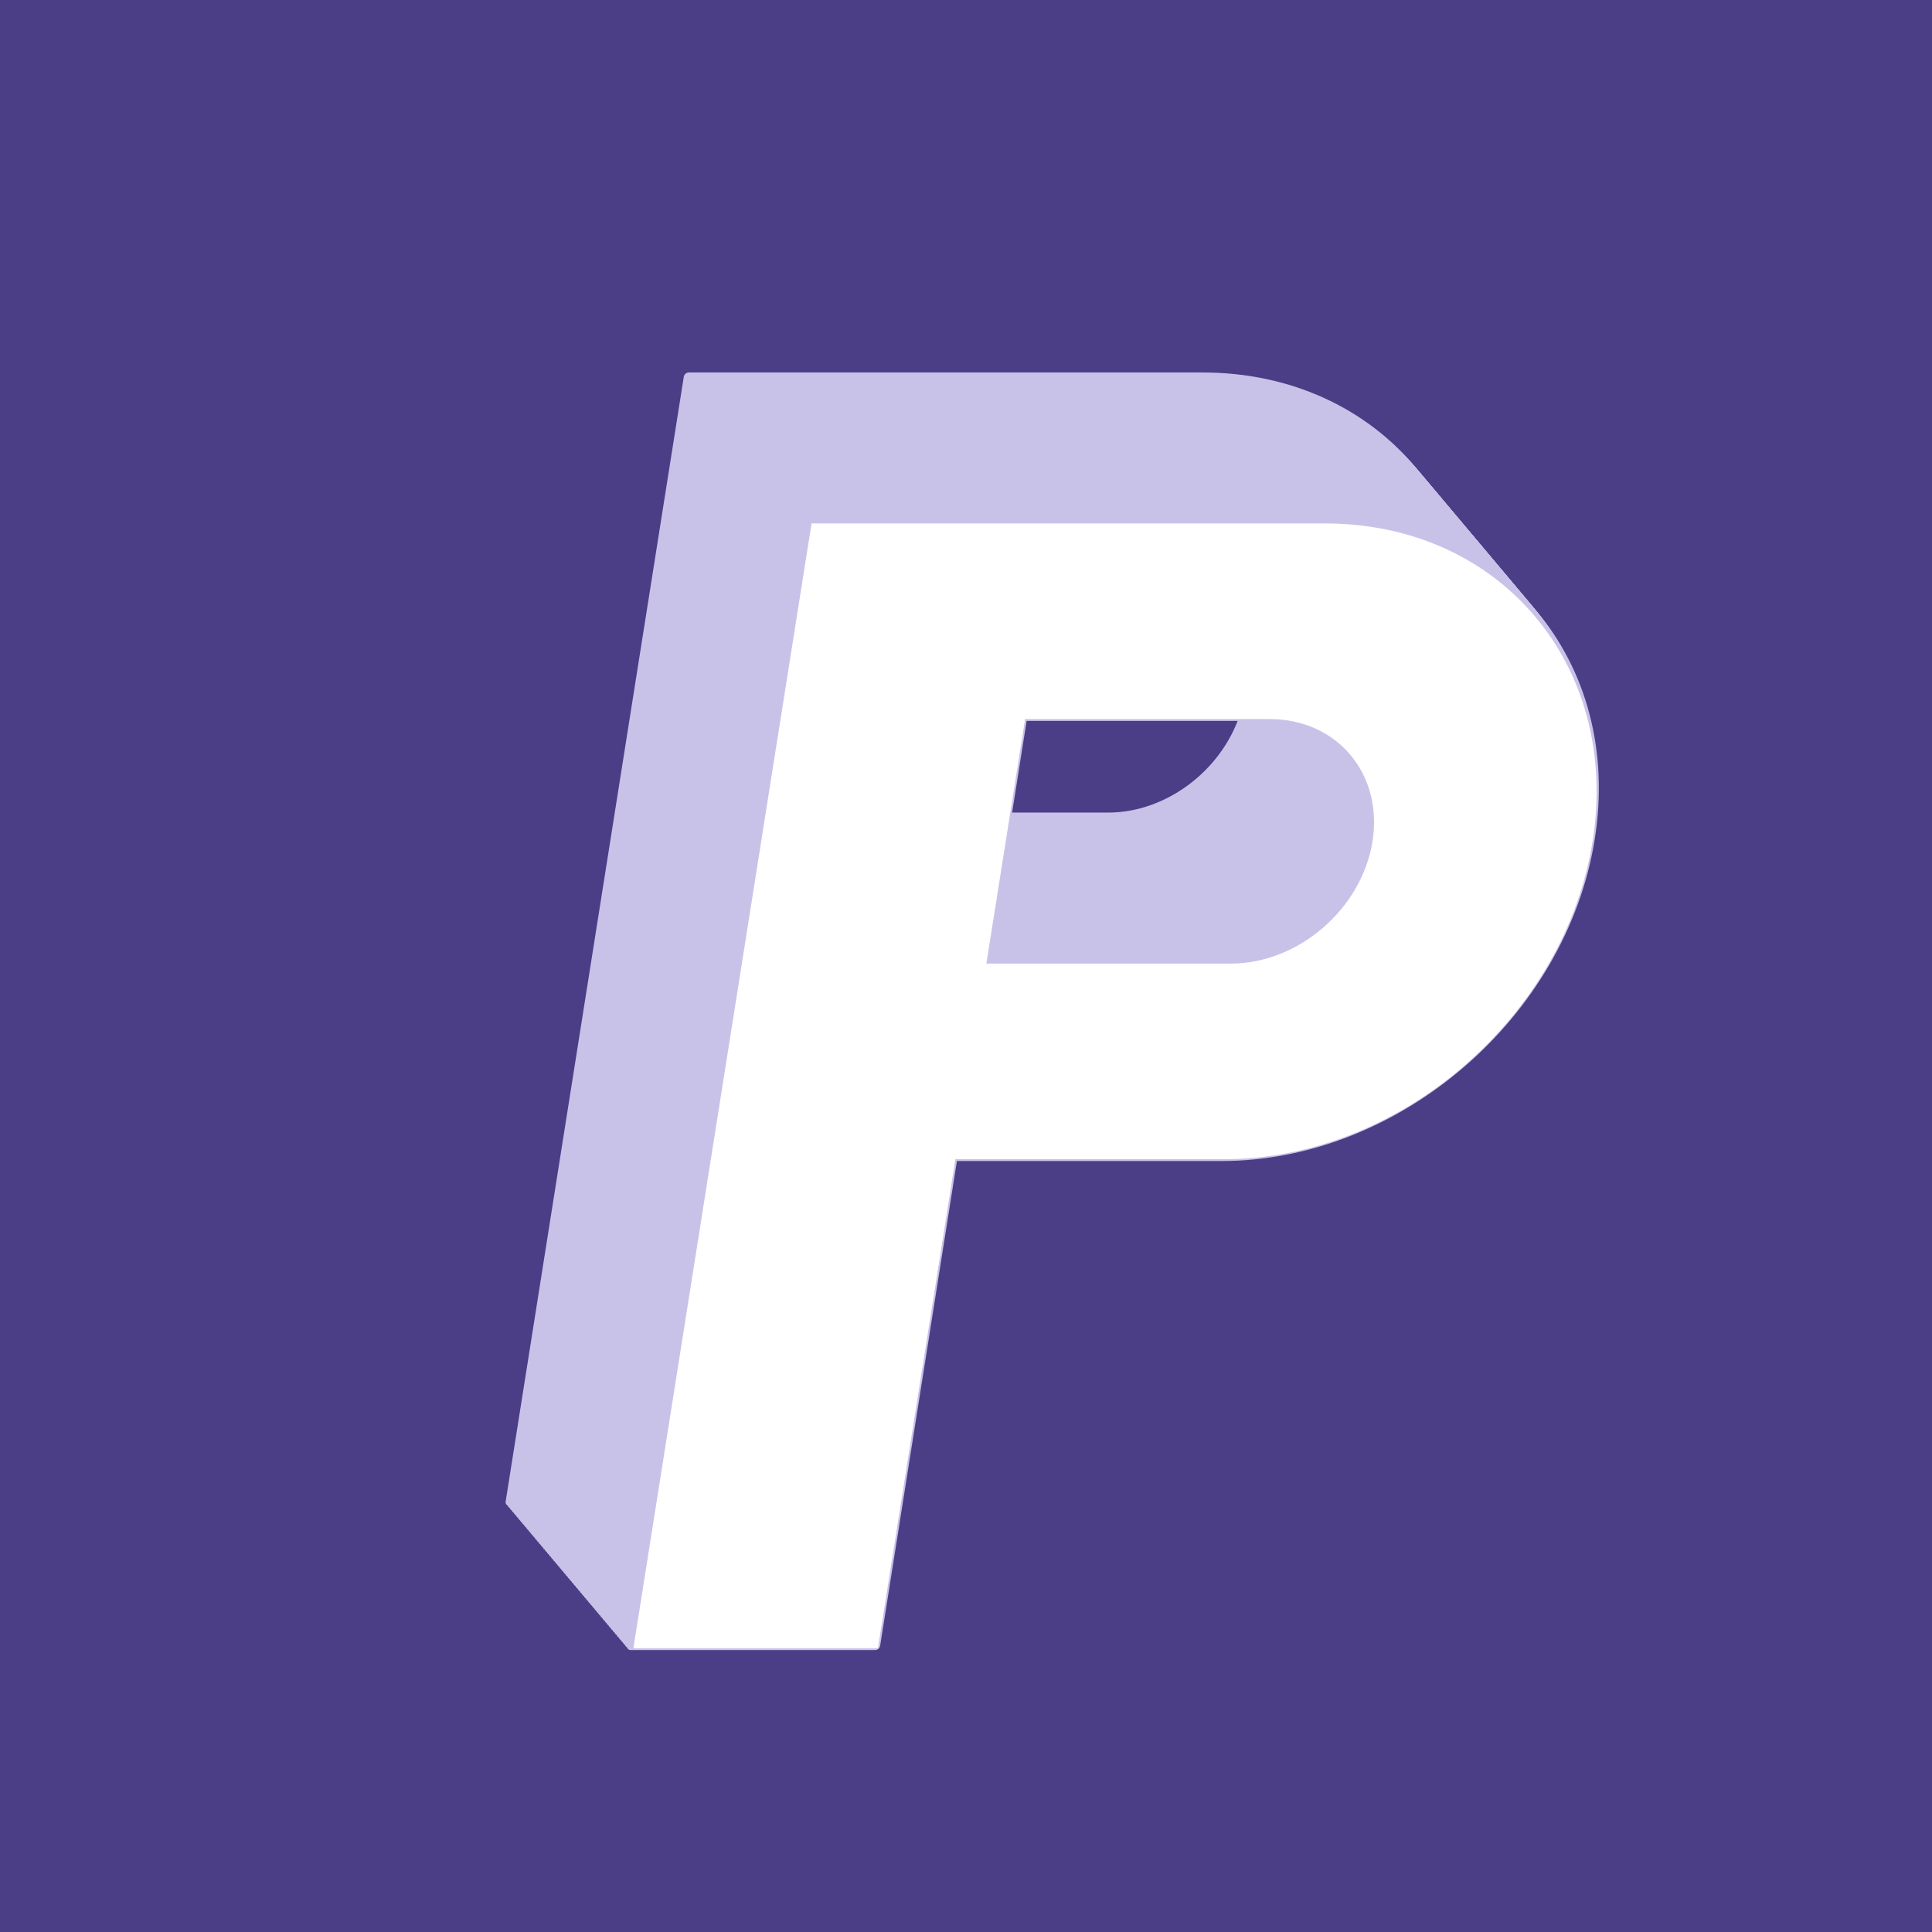
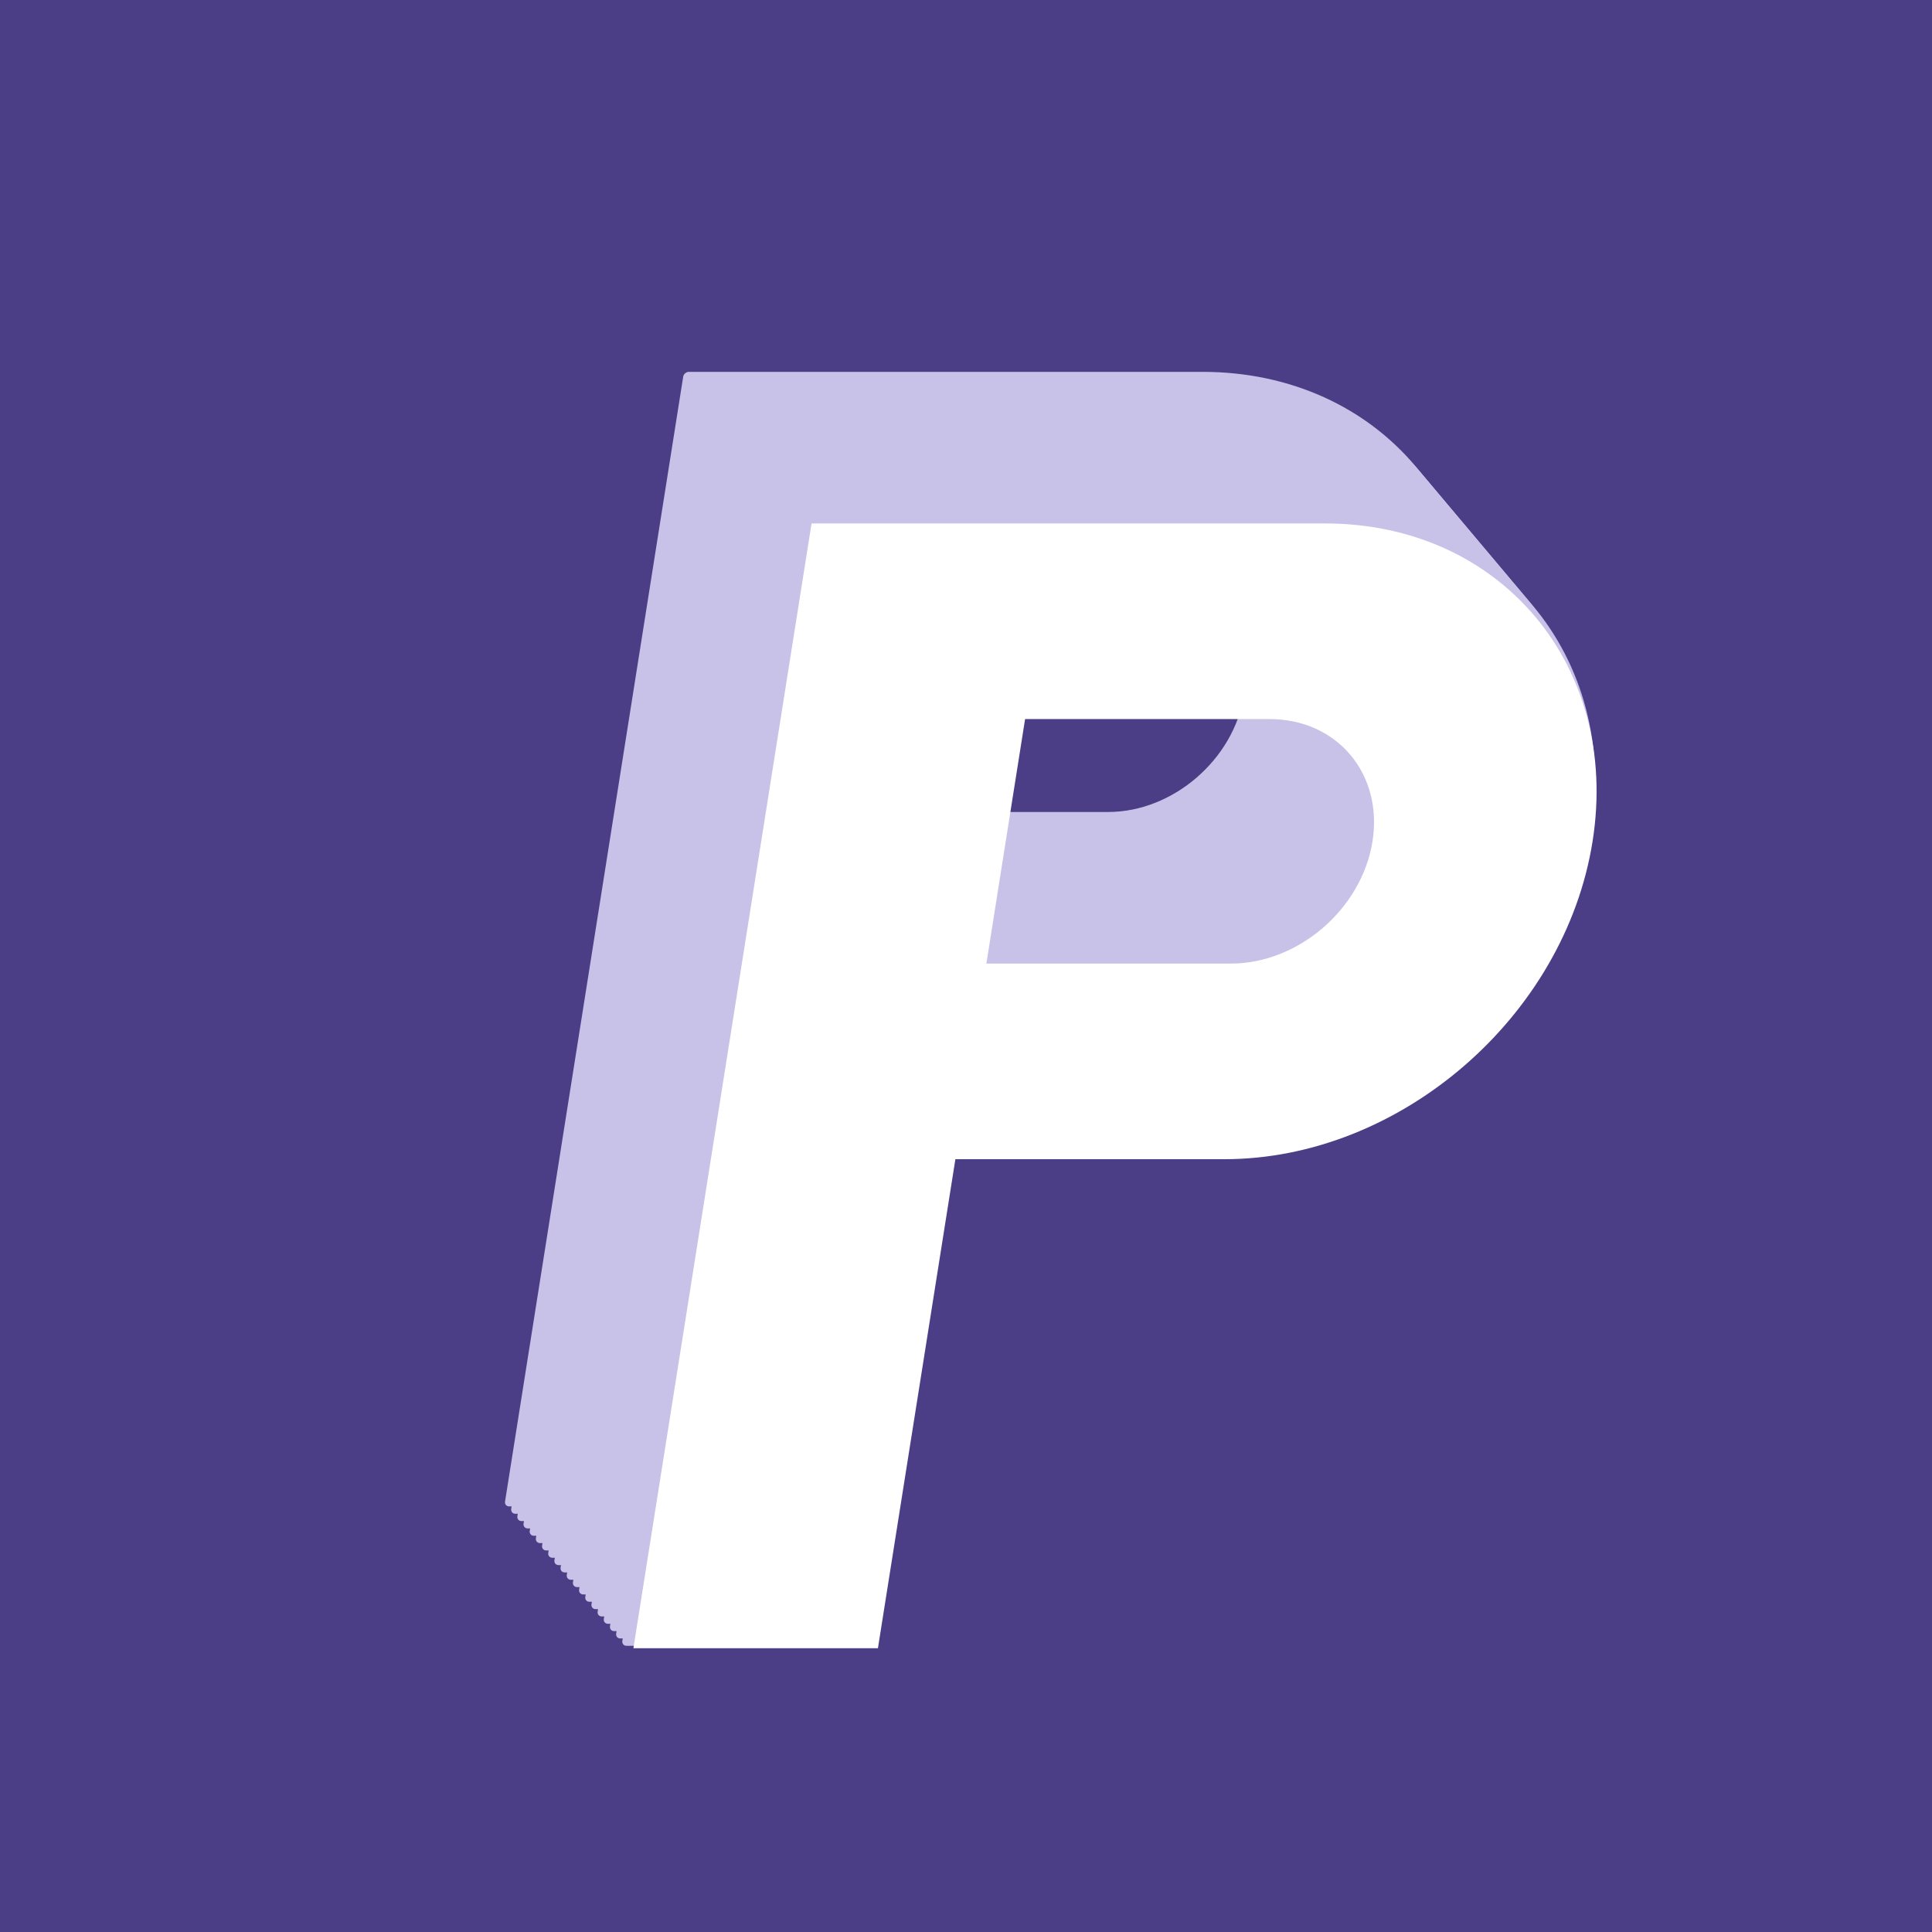
<svg xmlns="http://www.w3.org/2000/svg" viewBox="0 0 64 64" width="1024" height="1024">
  <rect width="64" height="64" fill="#4B3E86" />
  <g transform="translate(6 6) scale(.81)">
+     <defs>
+       <path id="p" fill-rule="evenodd" d="M21 14h21a13 13 0 0 1 0 26H31v20H21z M31 22h10a5 5 0 0 1 0 10H31z" />
+     </defs>
    <g transform="skewX(-9) translate(7 0)">
-       <path fill="#C9C2E8" stroke="#C9C2E8" stroke-width=".35" stroke-linejoin="round" fill-rule="evenodd" transform="translate(-6.000 -6.000)" d="M21 14h21a13 13 0 0 1 0 26H31v20H21z M31 22h10a5 5 0 0 1 0 10H31z" />
-       <path fill="#C9C2E8" stroke="#C9C2E8" stroke-width=".35" stroke-linejoin="round" fill-rule="evenodd" transform="translate(-5.900 -5.900)" d="M21 14h21a13 13 0 0 1 0 26H31v20H21z M31 22h10a5 5 0 0 1 0 10H31z" />
-       <path fill="#C9C2E8" stroke="#C9C2E8" stroke-width=".35" stroke-linejoin="round" fill-rule="evenodd" transform="translate(-5.800 -5.800)" d="M21 14h21a13 13 0 0 1 0 26H31v20H21z M31 22h10a5 5 0 0 1 0 10H31z" />
-       <path fill="#C9C2E8" stroke="#C9C2E8" stroke-width=".35" stroke-linejoin="round" fill-rule="evenodd" transform="translate(-5.700 -5.700)" d="M21 14h21a13 13 0 0 1 0 26H31v20H21z M31 22h10a5 5 0 0 1 0 10H31z" />
-       <path fill="#C9C2E8" stroke="#C9C2E8" stroke-width=".35" stroke-linejoin="round" fill-rule="evenodd" transform="translate(-5.600 -5.600)" d="M21 14h21a13 13 0 0 1 0 26H31v20H21z M31 22h10a5 5 0 0 1 0 10H31z" />
-       <path fill="#C9C2E8" stroke="#C9C2E8" stroke-width=".35" stroke-linejoin="round" fill-rule="evenodd" transform="translate(-5.500 -5.500)" d="M21 14h21a13 13 0 0 1 0 26H31v20H21z M31 22h10a5 5 0 0 1 0 10H31z" />
-       <path fill="#C9C2E8" stroke="#C9C2E8" stroke-width=".35" stroke-linejoin="round" fill-rule="evenodd" transform="translate(-5.400 -5.400)" d="M21 14h21a13 13 0 0 1 0 26H31v20H21z M31 22h10a5 5 0 0 1 0 10H31z" />
-       <path fill="#C9C2E8" stroke="#C9C2E8" stroke-width=".35" stroke-linejoin="round" fill-rule="evenodd" transform="translate(-5.300 -5.300)" d="M21 14h21a13 13 0 0 1 0 26H31v20H21z M31 22h10a5 5 0 0 1 0 10H31z" />
-       <path fill="#C9C2E8" stroke="#C9C2E8" stroke-width=".35" stroke-linejoin="round" fill-rule="evenodd" transform="translate(-5.200 -5.200)" d="M21 14h21a13 13 0 0 1 0 26H31v20H21z M31 22h10a5 5 0 0 1 0 10H31z" />
-       <path fill="#C9C2E8" stroke="#C9C2E8" stroke-width=".35" stroke-linejoin="round" fill-rule="evenodd" transform="translate(-5.100 -5.100)" d="M21 14h21a13 13 0 0 1 0 26H31v20H21z M31 22h10a5 5 0 0 1 0 10H31z" />
-       <path fill="#C9C2E8" stroke="#C9C2E8" stroke-width=".35" stroke-linejoin="round" fill-rule="evenodd" transform="translate(-5.000 -5.000)" d="M21 14h21a13 13 0 0 1 0 26H31v20H21z M31 22h10a5 5 0 0 1 0 10H31z" />
-       <path fill="#C9C2E8" stroke="#C9C2E8" stroke-width=".35" stroke-linejoin="round" fill-rule="evenodd" transform="translate(-4.900 -4.900)" d="M21 14h21a13 13 0 0 1 0 26H31v20H21z M31 22h10a5 5 0 0 1 0 10H31z" />
-       <path fill="#C9C2E8" stroke="#C9C2E8" stroke-width=".35" stroke-linejoin="round" fill-rule="evenodd" transform="translate(-4.800 -4.800)" d="M21 14h21a13 13 0 0 1 0 26H31v20H21z M31 22h10a5 5 0 0 1 0 10H31z" />
-       <path fill="#C9C2E8" stroke="#C9C2E8" stroke-width=".35" stroke-linejoin="round" fill-rule="evenodd" transform="translate(-4.700 -4.700)" d="M21 14h21a13 13 0 0 1 0 26H31v20H21z M31 22h10a5 5 0 0 1 0 10H31z" />
-       <path fill="#C9C2E8" stroke="#C9C2E8" stroke-width=".35" stroke-linejoin="round" fill-rule="evenodd" transform="translate(-4.600 -4.600)" d="M21 14h21a13 13 0 0 1 0 26H31v20H21z M31 22h10a5 5 0 0 1 0 10H31z" />
-       <path fill="#C9C2E8" stroke="#C9C2E8" stroke-width=".35" stroke-linejoin="round" fill-rule="evenodd" transform="translate(-4.500 -4.500)" d="M21 14h21a13 13 0 0 1 0 26H31v20H21z M31 22h10a5 5 0 0 1 0 10H31z" />
-       <path fill="#C9C2E8" stroke="#C9C2E8" stroke-width=".35" stroke-linejoin="round" fill-rule="evenodd" transform="translate(-4.400 -4.400)" d="M21 14h21a13 13 0 0 1 0 26H31v20H21z M31 22h10a5 5 0 0 1 0 10H31z" />
-       <path fill="#C9C2E8" stroke="#C9C2E8" stroke-width=".35" stroke-linejoin="round" fill-rule="evenodd" transform="translate(-4.300 -4.300)" d="M21 14h21a13 13 0 0 1 0 26H31v20H21z M31 22h10a5 5 0 0 1 0 10H31z" />
-       <path fill="#C9C2E8" stroke="#C9C2E8" stroke-width=".35" stroke-linejoin="round" fill-rule="evenodd" transform="translate(-4.200 -4.200)" d="M21 14h21a13 13 0 0 1 0 26H31v20H21z M31 22h10a5 5 0 0 1 0 10H31z" />
-       <path fill="#C9C2E8" stroke="#C9C2E8" stroke-width=".35" stroke-linejoin="round" fill-rule="evenodd" transform="translate(-4.100 -4.100)" d="M21 14h21a13 13 0 0 1 0 26H31v20H21z M31 22h10a5 5 0 0 1 0 10H31z" />
-       <path fill="#C9C2E8" stroke="#C9C2E8" stroke-width=".35" stroke-linejoin="round" fill-rule="evenodd" transform="translate(-4.000 -4.000)" d="M21 14h21a13 13 0 0 1 0 26H31v20H21z M31 22h10a5 5 0 0 1 0 10H31z" />
-       <path fill="#C9C2E8" stroke="#C9C2E8" stroke-width=".35" stroke-linejoin="round" fill-rule="evenodd" transform="translate(-3.900 -3.900)" d="M21 14h21a13 13 0 0 1 0 26H31v20H21z M31 22h10a5 5 0 0 1 0 10H31z" />
-       <path fill="#C9C2E8" stroke="#C9C2E8" stroke-width=".35" stroke-linejoin="round" fill-rule="evenodd" transform="translate(-3.800 -3.800)" d="M21 14h21a13 13 0 0 1 0 26H31v20H21z M31 22h10a5 5 0 0 1 0 10H31z" />
-       <path fill="#C9C2E8" stroke="#C9C2E8" stroke-width=".35" stroke-linejoin="round" fill-rule="evenodd" transform="translate(-3.700 -3.700)" d="M21 14h21a13 13 0 0 1 0 26H31v20H21z M31 22h10a5 5 0 0 1 0 10H31z" />
-       <path fill="#C9C2E8" stroke="#C9C2E8" stroke-width=".35" stroke-linejoin="round" fill-rule="evenodd" transform="translate(-3.600 -3.600)" d="M21 14h21a13 13 0 0 1 0 26H31v20H21z M31 22h10a5 5 0 0 1 0 10H31z" />
-       <path fill="#C9C2E8" stroke="#C9C2E8" stroke-width=".35" stroke-linejoin="round" fill-rule="evenodd" transform="translate(-3.500 -3.500)" d="M21 14h21a13 13 0 0 1 0 26H31v20H21z M31 22h10a5 5 0 0 1 0 10H31z" />
-       <path fill="#C9C2E8" stroke="#C9C2E8" stroke-width=".35" stroke-linejoin="round" fill-rule="evenodd" transform="translate(-3.400 -3.400)" d="M21 14h21a13 13 0 0 1 0 26H31v20H21z M31 22h10a5 5 0 0 1 0 10H31z" />
-       <path fill="#C9C2E8" stroke="#C9C2E8" stroke-width=".35" stroke-linejoin="round" fill-rule="evenodd" transform="translate(-3.300 -3.300)" d="M21 14h21a13 13 0 0 1 0 26H31v20H21z M31 22h10a5 5 0 0 1 0 10H31z" />
-       <path fill="#C9C2E8" stroke="#C9C2E8" stroke-width=".35" stroke-linejoin="round" fill-rule="evenodd" transform="translate(-3.200 -3.200)" d="M21 14h21a13 13 0 0 1 0 26H31v20H21z M31 22h10a5 5 0 0 1 0 10H31z" />
-       <path fill="#C9C2E8" stroke="#C9C2E8" stroke-width=".35" stroke-linejoin="round" fill-rule="evenodd" transform="translate(-3.100 -3.100)" d="M21 14h21a13 13 0 0 1 0 26H31v20H21z M31 22h10a5 5 0 0 1 0 10H31z" />
-       <path fill="#C9C2E8" stroke="#C9C2E8" stroke-width=".35" stroke-linejoin="round" fill-rule="evenodd" transform="translate(-3.000 -3.000)" d="M21 14h21a13 13 0 0 1 0 26H31v20H21z M31 22h10a5 5 0 0 1 0 10H31z" />
-       <path fill="#C9C2E8" stroke="#C9C2E8" stroke-width=".35" stroke-linejoin="round" fill-rule="evenodd" transform="translate(-2.900 -2.900)" d="M21 14h21a13 13 0 0 1 0 26H31v20H21z M31 22h10a5 5 0 0 1 0 10H31z" />
-       <path fill="#C9C2E8" stroke="#C9C2E8" stroke-width=".35" stroke-linejoin="round" fill-rule="evenodd" transform="translate(-2.800 -2.800)" d="M21 14h21a13 13 0 0 1 0 26H31v20H21z M31 22h10a5 5 0 0 1 0 10H31z" />
-       <path fill="#C9C2E8" stroke="#C9C2E8" stroke-width=".35" stroke-linejoin="round" fill-rule="evenodd" transform="translate(-2.700 -2.700)" d="M21 14h21a13 13 0 0 1 0 26H31v20H21z M31 22h10a5 5 0 0 1 0 10H31z" />
-       <path fill="#C9C2E8" stroke="#C9C2E8" stroke-width=".35" stroke-linejoin="round" fill-rule="evenodd" transform="translate(-2.600 -2.600)" d="M21 14h21a13 13 0 0 1 0 26H31v20H21z M31 22h10a5 5 0 0 1 0 10H31z" />
-       <path fill="#C9C2E8" stroke="#C9C2E8" stroke-width=".35" stroke-linejoin="round" fill-rule="evenodd" transform="translate(-2.500 -2.500)" d="M21 14h21a13 13 0 0 1 0 26H31v20H21z M31 22h10a5 5 0 0 1 0 10H31z" />
-       <path fill="#C9C2E8" stroke="#C9C2E8" stroke-width=".35" stroke-linejoin="round" fill-rule="evenodd" transform="translate(-2.400 -2.400)" d="M21 14h21a13 13 0 0 1 0 26H31v20H21z M31 22h10a5 5 0 0 1 0 10H31z" />
-       <path fill="#C9C2E8" stroke="#C9C2E8" stroke-width=".35" stroke-linejoin="round" fill-rule="evenodd" transform="translate(-2.300 -2.300)" d="M21 14h21a13 13 0 0 1 0 26H31v20H21z M31 22h10a5 5 0 0 1 0 10H31z" />
-       <path fill="#C9C2E8" stroke="#C9C2E8" stroke-width=".35" stroke-linejoin="round" fill-rule="evenodd" transform="translate(-2.200 -2.200)" d="M21 14h21a13 13 0 0 1 0 26H31v20H21z M31 22h10a5 5 0 0 1 0 10H31z" />
-       <path fill="#C9C2E8" stroke="#C9C2E8" stroke-width=".35" stroke-linejoin="round" fill-rule="evenodd" transform="translate(-2.100 -2.100)" d="M21 14h21a13 13 0 0 1 0 26H31v20H21z M31 22h10a5 5 0 0 1 0 10H31z" />
-       <path fill="#C9C2E8" stroke="#C9C2E8" stroke-width=".35" stroke-linejoin="round" fill-rule="evenodd" transform="translate(-2.000 -2.000)" d="M21 14h21a13 13 0 0 1 0 26H31v20H21z M31 22h10a5 5 0 0 1 0 10H31z" />
-       <path fill="#C9C2E8" stroke="#C9C2E8" stroke-width=".35" stroke-linejoin="round" fill-rule="evenodd" transform="translate(-1.900 -1.900)" d="M21 14h21a13 13 0 0 1 0 26H31v20H21z M31 22h10a5 5 0 0 1 0 10H31z" />
-       <path fill="#C9C2E8" stroke="#C9C2E8" stroke-width=".35" stroke-linejoin="round" fill-rule="evenodd" transform="translate(-1.800 -1.800)" d="M21 14h21a13 13 0 0 1 0 26H31v20H21z M31 22h10a5 5 0 0 1 0 10H31z" />
-       <path fill="#C9C2E8" stroke="#C9C2E8" stroke-width=".35" stroke-linejoin="round" fill-rule="evenodd" transform="translate(-1.700 -1.700)" d="M21 14h21a13 13 0 0 1 0 26H31v20H21z M31 22h10a5 5 0 0 1 0 10H31z" />
-       <path fill="#C9C2E8" stroke="#C9C2E8" stroke-width=".35" stroke-linejoin="round" fill-rule="evenodd" transform="translate(-1.600 -1.600)" d="M21 14h21a13 13 0 0 1 0 26H31v20H21z M31 22h10a5 5 0 0 1 0 10H31z" />
-       <path fill="#C9C2E8" stroke="#C9C2E8" stroke-width=".35" stroke-linejoin="round" fill-rule="evenodd" transform="translate(-1.500 -1.500)" d="M21 14h21a13 13 0 0 1 0 26H31v20H21z M31 22h10a5 5 0 0 1 0 10H31z" />
-       <path fill="#C9C2E8" stroke="#C9C2E8" stroke-width=".35" stroke-linejoin="round" fill-rule="evenodd" transform="translate(-1.400 -1.400)" d="M21 14h21a13 13 0 0 1 0 26H31v20H21z M31 22h10a5 5 0 0 1 0 10H31z" />
-       <path fill="#C9C2E8" stroke="#C9C2E8" stroke-width=".35" stroke-linejoin="round" fill-rule="evenodd" transform="translate(-1.300 -1.300)" d="M21 14h21a13 13 0 0 1 0 26H31v20H21z M31 22h10a5 5 0 0 1 0 10H31z" />
-       <path fill="#C9C2E8" stroke="#C9C2E8" stroke-width=".35" stroke-linejoin="round" fill-rule="evenodd" transform="translate(-1.200 -1.200)" d="M21 14h21a13 13 0 0 1 0 26H31v20H21z M31 22h10a5 5 0 0 1 0 10H31z" />
-       <path fill="#C9C2E8" stroke="#C9C2E8" stroke-width=".35" stroke-linejoin="round" fill-rule="evenodd" transform="translate(-1.100 -1.100)" d="M21 14h21a13 13 0 0 1 0 26H31v20H21z M31 22h10a5 5 0 0 1 0 10H31z" />
-       <path fill="#C9C2E8" stroke="#C9C2E8" stroke-width=".35" stroke-linejoin="round" fill-rule="evenodd" transform="translate(-1.000 -1.000)" d="M21 14h21a13 13 0 0 1 0 26H31v20H21z M31 22h10a5 5 0 0 1 0 10H31z" />
-       <path fill="#C9C2E8" stroke="#C9C2E8" stroke-width=".35" stroke-linejoin="round" fill-rule="evenodd" transform="translate(-0.900 -0.900)" d="M21 14h21a13 13 0 0 1 0 26H31v20H21z M31 22h10a5 5 0 0 1 0 10H31z" />
-       <path fill="#C9C2E8" stroke="#C9C2E8" stroke-width=".35" stroke-linejoin="round" fill-rule="evenodd" transform="translate(-0.800 -0.800)" d="M21 14h21a13 13 0 0 1 0 26H31v20H21z M31 22h10a5 5 0 0 1 0 10H31z" />
-       <path fill="#C9C2E8" stroke="#C9C2E8" stroke-width=".35" stroke-linejoin="round" fill-rule="evenodd" transform="translate(-0.700 -0.700)" d="M21 14h21a13 13 0 0 1 0 26H31v20H21z M31 22h10a5 5 0 0 1 0 10H31z" />
-       <path fill="#C9C2E8" stroke="#C9C2E8" stroke-width=".35" stroke-linejoin="round" fill-rule="evenodd" transform="translate(-0.600 -0.600)" d="M21 14h21a13 13 0 0 1 0 26H31v20H21z M31 22h10a5 5 0 0 1 0 10H31z" />
-       <path fill="#C9C2E8" stroke="#C9C2E8" stroke-width=".35" stroke-linejoin="round" fill-rule="evenodd" transform="translate(-0.500 -0.500)" d="M21 14h21a13 13 0 0 1 0 26H31v20H21z M31 22h10a5 5 0 0 1 0 10H31z" />
-       <path fill="#C9C2E8" stroke="#C9C2E8" stroke-width=".35" stroke-linejoin="round" fill-rule="evenodd" transform="translate(-0.400 -0.400)" d="M21 14h21a13 13 0 0 1 0 26H31v20H21z M31 22h10a5 5 0 0 1 0 10H31z" />
-       <path fill="#C9C2E8" stroke="#C9C2E8" stroke-width=".35" stroke-linejoin="round" fill-rule="evenodd" transform="translate(-0.300 -0.300)" d="M21 14h21a13 13 0 0 1 0 26H31v20H21z M31 22h10a5 5 0 0 1 0 10H31z" />
-       <path fill="#C9C2E8" stroke="#C9C2E8" stroke-width=".35" stroke-linejoin="round" fill-rule="evenodd" transform="translate(-0.200 -0.200)" d="M21 14h21a13 13 0 0 1 0 26H31v20H21z M31 22h10a5 5 0 0 1 0 10H31z" />
-       <path fill="#C9C2E8" stroke="#C9C2E8" stroke-width=".35" stroke-linejoin="round" fill-rule="evenodd" transform="translate(-0.100 -0.100)" d="M21 14h21a13 13 0 0 1 0 26H31v20H21z M31 22h10a5 5 0 0 1 0 10H31z" />
-       <path fill="#fff" fill-rule="evenodd" d="M21 14h21a13 13 0 0 1 0 26H31v20H21z M31 22h10a5 5 0 0 1 0 10H31z" />
+       <g fill="#C9C2E8" stroke="#C9C2E8" stroke-width=".4" stroke-linejoin="round">
+         <use href="#p" transform="translate(-6.00 -6.00)" />
+         <use href="#p" transform="translate(-5.70 -5.70)" />
+         <use href="#p" transform="translate(-5.40 -5.40)" />
+         <use href="#p" transform="translate(-5.10 -5.10)" />
+         <use href="#p" transform="translate(-4.80 -4.80)" />
+         <use href="#p" transform="translate(-4.50 -4.50)" />
+         <use href="#p" transform="translate(-4.20 -4.20)" />
+         <use href="#p" transform="translate(-3.90 -3.90)" />
+         <use href="#p" transform="translate(-3.60 -3.60)" />
+         <use href="#p" transform="translate(-3.30 -3.30)" />
+         <use href="#p" transform="translate(-3.00 -3.00)" />
+         <use href="#p" transform="translate(-2.70 -2.70)" />
+         <use href="#p" transform="translate(-2.40 -2.40)" />
+         <use href="#p" transform="translate(-2.10 -2.10)" />
+         <use href="#p" transform="translate(-1.80 -1.80)" />
+         <use href="#p" transform="translate(-1.50 -1.50)" />
+         <use href="#p" transform="translate(-1.20 -1.20)" />
+         <use href="#p" transform="translate(-0.90 -0.90)" />
+         <use href="#p" transform="translate(-0.60 -0.60)" />
+         <use href="#p" transform="translate(-0.30 -0.30)" />
+       </g>
+       <use href="#p" fill="#fff" />
    </g>
  </g>
</svg>
